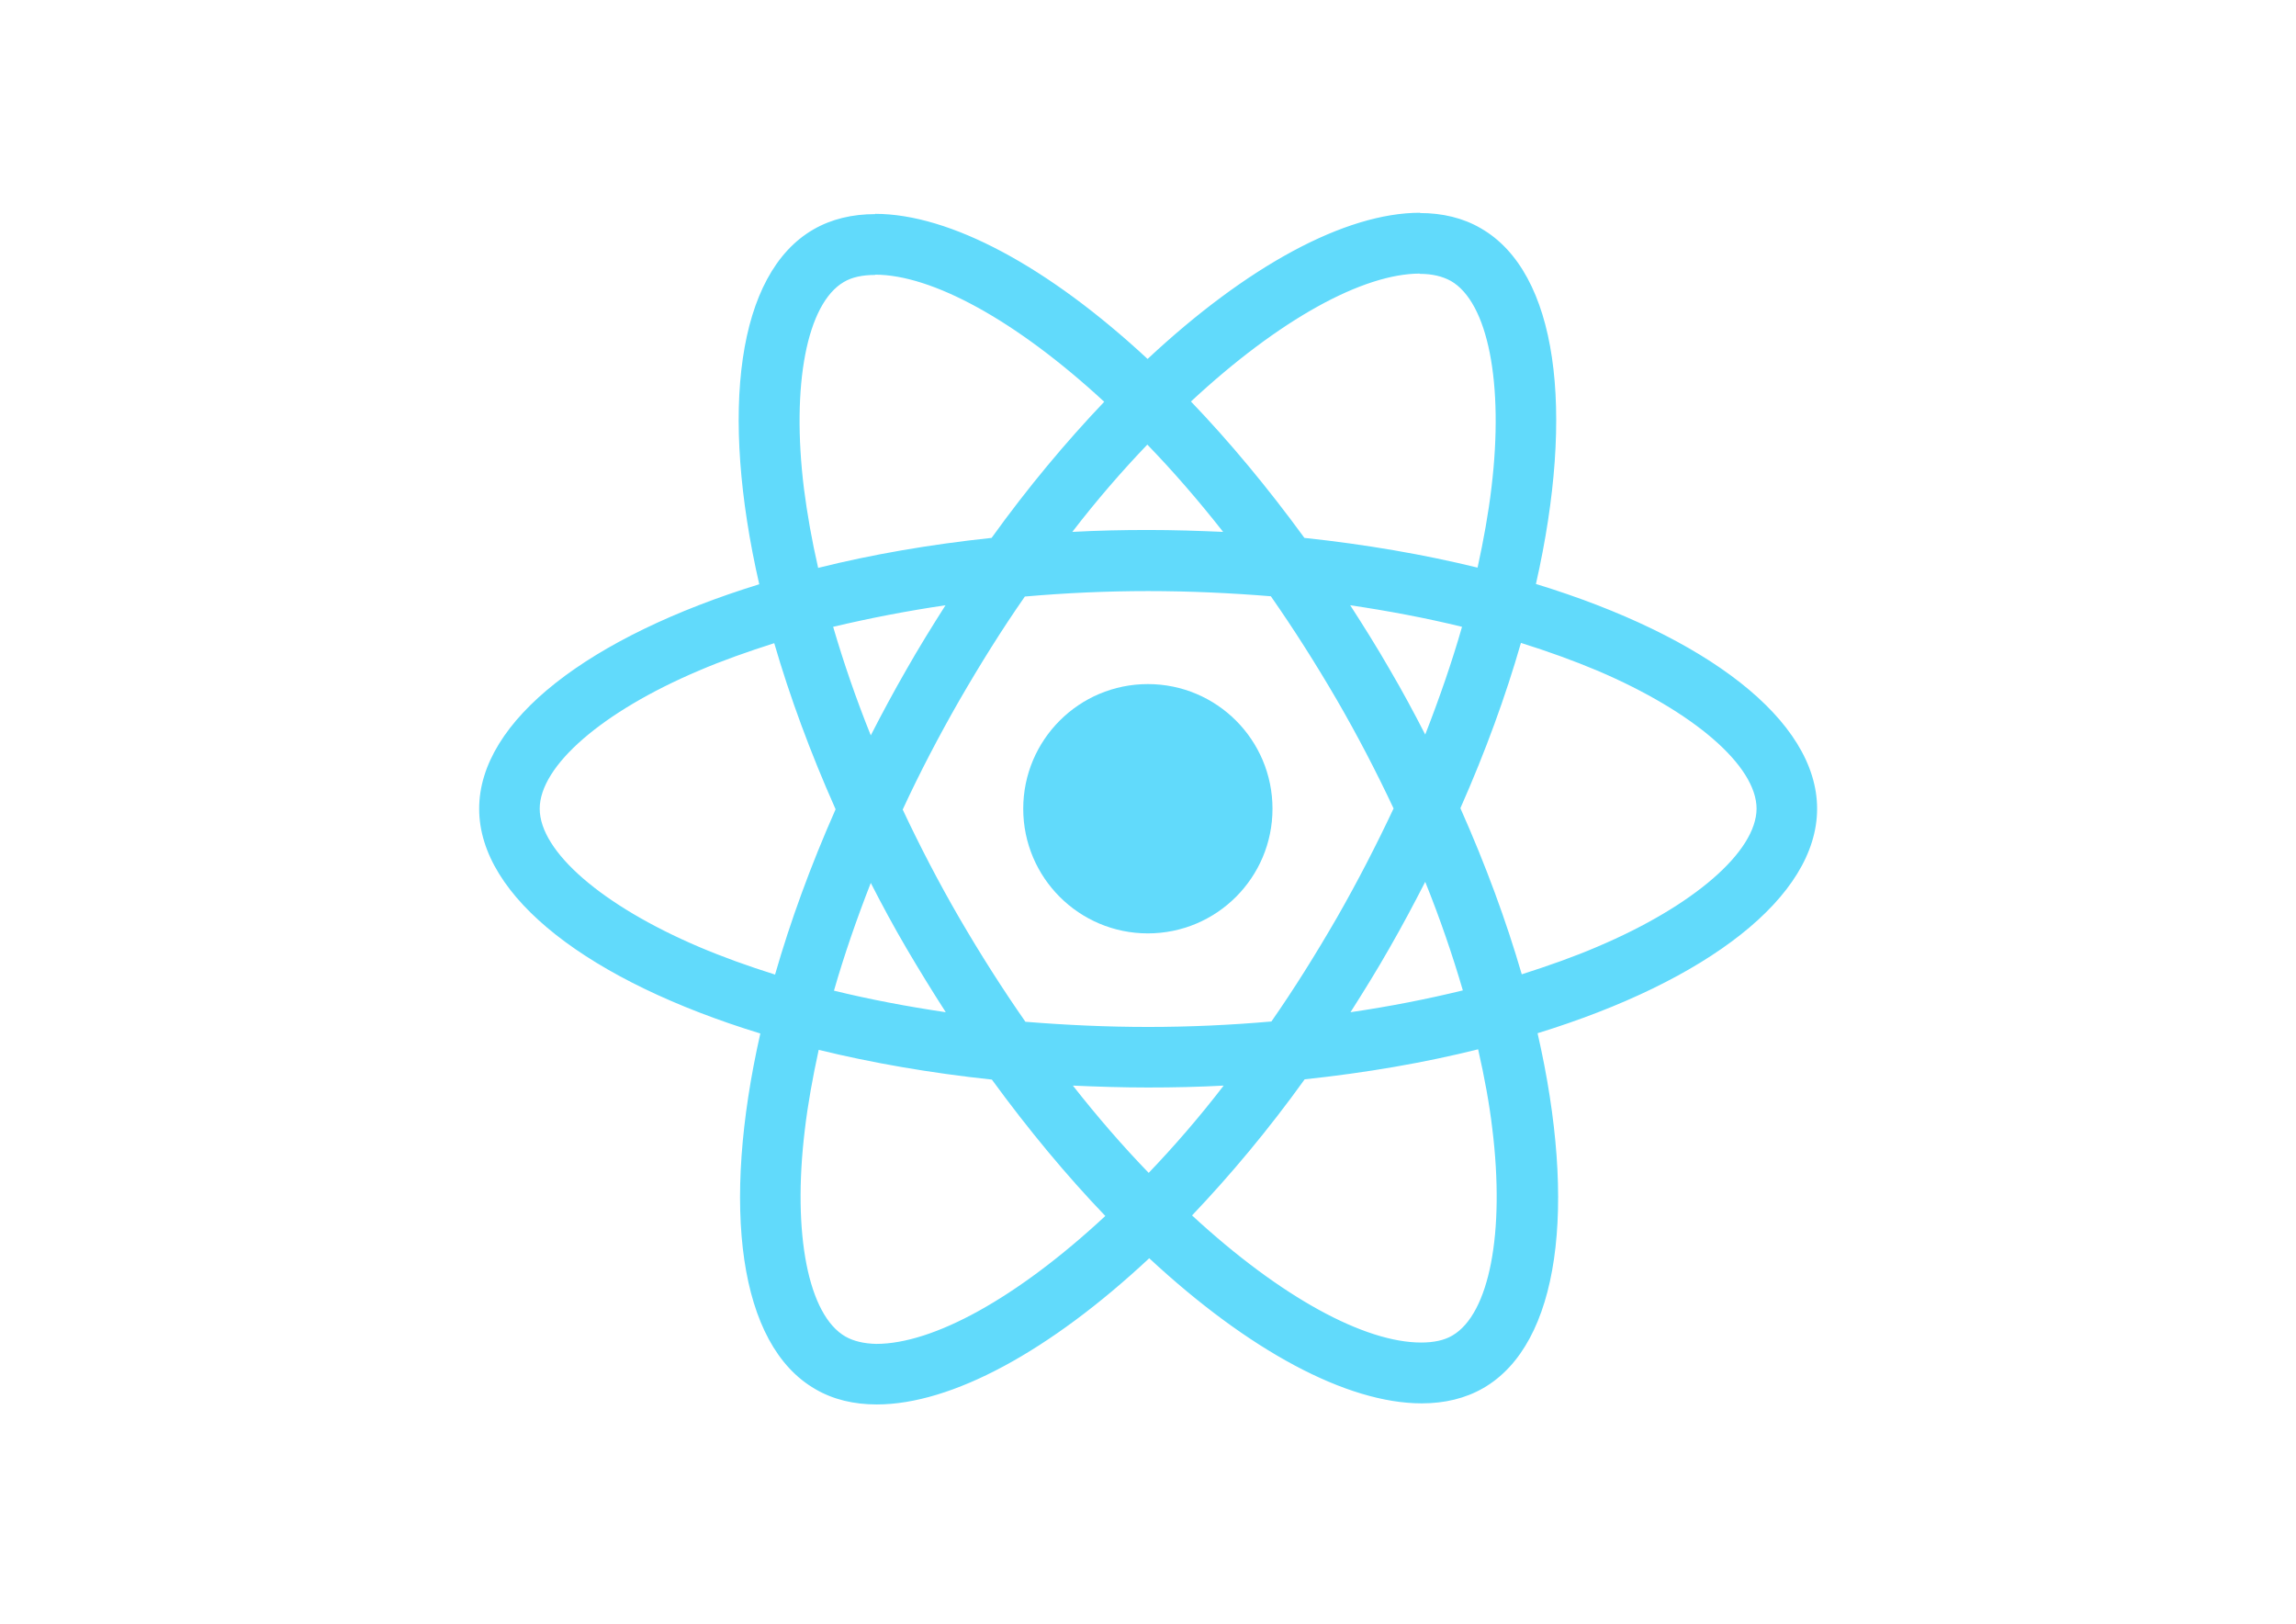
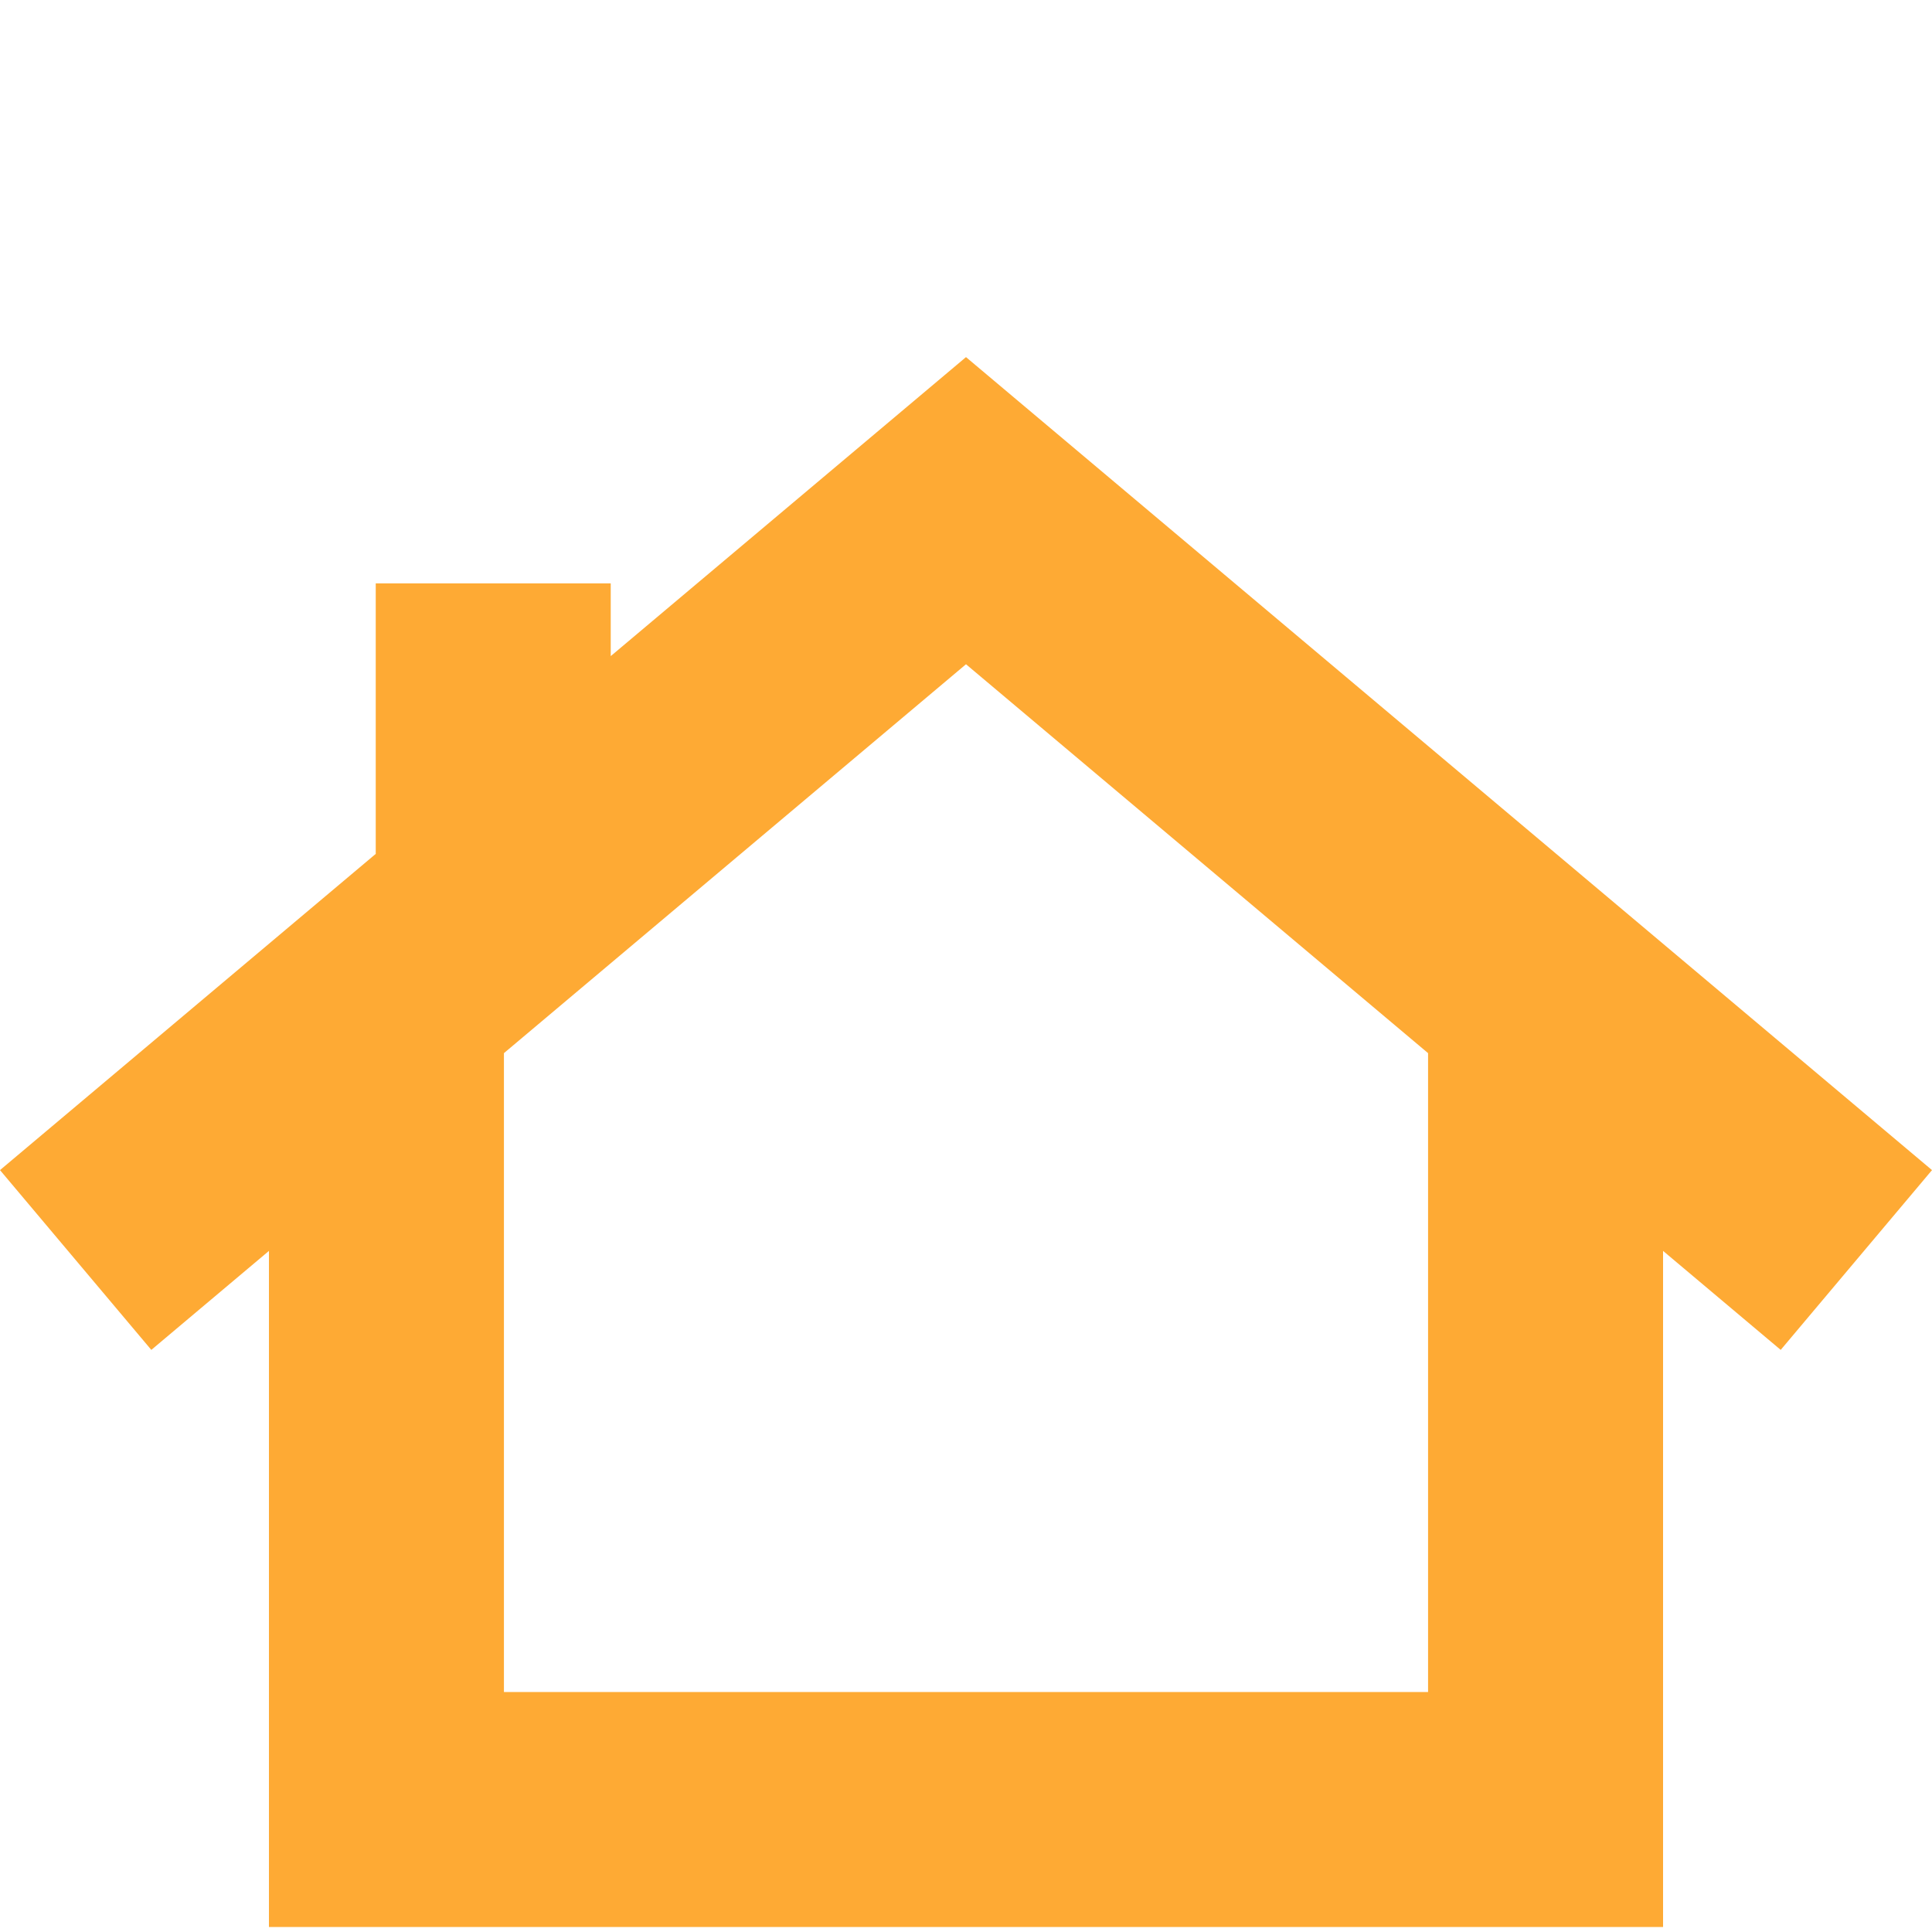
- <svg xmlns="http://www.w3.org/2000/svg" viewBox="0 0 841.9 595.3">
-   <g fill="#61DAFB">
-     <path d="M666.3 296.5c0-32.5-40.7-63.3-103.1-82.4 14.4-63.6 8-114.2-20.2-130.4-6.5-3.8-14.1-5.6-22.4-5.6v22.3c4.6 0 8.3.9 11.4 2.6 13.6 7.8 19.5 37.5 14.9 75.7-1.1 9.4-2.9 19.3-5.1 29.4-19.6-4.8-41-8.5-63.5-10.9-13.5-18.5-27.5-35.3-41.6-50 32.6-30.3 63.2-46.9 84-46.9V78c-27.5 0-63.5 19.6-99.9 53.6-36.4-33.8-72.4-53.2-99.9-53.2v22.3c20.7 0 51.4 16.5 84 46.6-14 14.7-28 31.4-41.3 49.9-22.6 2.4-44 6.1-63.6 11-2.3-10-4-19.7-5.2-29-4.7-38.2 1.1-67.9 14.6-75.8 3-1.8 6.9-2.6 11.5-2.6V78.5c-8.4 0-16 1.8-22.6 5.6-28.1 16.2-34.4 66.7-19.9 130.1-62.2 19.2-102.7 49.9-102.7 82.3 0 32.5 40.7 63.3 103.1 82.4-14.4 63.6-8 114.2 20.2 130.4 6.5 3.8 14.1 5.6 22.5 5.6 27.5 0 63.5-19.6 99.9-53.6 36.4 33.8 72.4 53.2 99.9 53.2 8.4 0 16-1.8 22.6-5.6 28.1-16.2 34.4-66.7 19.9-130.1 62-19.1 102.5-49.9 102.5-82.3zm-130.2-66.7c-3.7 12.9-8.3 26.2-13.5 39.5-4.1-8-8.4-16-13.1-24-4.6-8-9.5-15.8-14.4-23.4 14.2 2.1 27.9 4.7 41 7.9zm-45.8 106.5c-7.8 13.5-15.8 26.3-24.1 38.2-14.9 1.3-30 2-45.2 2-15.1 0-30.2-.7-45-1.9-8.3-11.9-16.4-24.6-24.2-38-7.6-13.1-14.5-26.4-20.8-39.8 6.2-13.4 13.2-26.8 20.7-39.9 7.8-13.5 15.8-26.3 24.1-38.2 14.9-1.3 30-2 45.2-2 15.1 0 30.2.7 45 1.9 8.3 11.9 16.4 24.6 24.2 38 7.6 13.1 14.5 26.4 20.8 39.8-6.3 13.4-13.2 26.8-20.7 39.9zm32.3-13c5.4 13.4 10 26.8 13.8 39.8-13.1 3.2-26.9 5.9-41.2 8 4.9-7.7 9.8-15.6 14.4-23.7 4.6-8 8.9-16.1 13-24.1zM421.2 430c-9.3-9.6-18.6-20.3-27.8-32 9 .4 18.2.7 27.5.7 9.4 0 18.7-.2 27.8-.7-9 11.7-18.3 22.4-27.5 32zm-74.4-58.9c-14.2-2.1-27.9-4.7-41-7.9 3.7-12.9 8.3-26.2 13.5-39.5 4.1 8 8.4 16 13.1 24 4.7 8 9.5 15.8 14.4 23.4zM420.7 163c9.3 9.6 18.6 20.3 27.8 32-9-.4-18.2-.7-27.5-.7-9.4 0-18.7.2-27.8.7 9-11.7 18.3-22.4 27.5-32zm-74 58.9c-4.9 7.7-9.8 15.6-14.4 23.7-4.6 8-8.9 16-13 24-5.4-13.4-10-26.8-13.8-39.8 13.1-3.1 26.9-5.8 41.2-7.9zm-90.5 125.2c-35.4-15.1-58.3-34.9-58.3-50.6 0-15.7 22.9-35.6 58.3-50.6 8.6-3.7 18-7 27.7-10.1 5.7 19.6 13.2 40 22.5 60.9-9.2 20.8-16.6 41.1-22.2 60.6-9.9-3.1-19.3-6.5-28-10.2zM310 490c-13.6-7.8-19.5-37.5-14.9-75.7 1.1-9.4 2.9-19.3 5.1-29.4 19.6 4.8 41 8.5 63.5 10.9 13.5 18.5 27.5 35.3 41.6 50-32.6 30.3-63.2 46.9-84 46.9-4.5-.1-8.3-1-11.3-2.7zm237.2-76.2c4.7 38.2-1.1 67.9-14.6 75.8-3 1.8-6.9 2.6-11.5 2.6-20.7 0-51.4-16.5-84-46.6 14-14.7 28-31.4 41.3-49.9 22.6-2.4 44-6.1 63.6-11 2.3 10.1 4.1 19.8 5.2 29.1zm38.5-66.7c-8.6 3.7-18 7-27.7 10.1-5.7-19.6-13.2-40-22.5-60.9 9.2-20.8 16.6-41.1 22.2-60.6 9.9 3.1 19.3 6.5 28.1 10.2 35.4 15.1 58.3 34.9 58.3 50.6-.1 15.7-23 35.6-58.4 50.6zM320.8 78.4z" />
-     <circle cx="420.9" cy="296.5" r="45.7" />
-     <path d="M520.5 78.1z" />
+ <svg xmlns="http://www.w3.org/2000/svg" version="1.1" viewBox="0 0 246.651 246.651" enable-background="new 0 0 246.651 246.651">
+   <g>
+     <path fill="#FEAA34" d="M246.651,149.383L123.325,45.591L77.969,83.764v-9.288h-30v34.536L0,149.383l19.318,22.953l15.017-12.638v86.315h177.982   v-86.316l15.018,12.639L246.651,149.383z M182.316,216.013H64.335V134.45l58.99-49.647l58.991,49.647V216.013z" />
  </g>
</svg>
